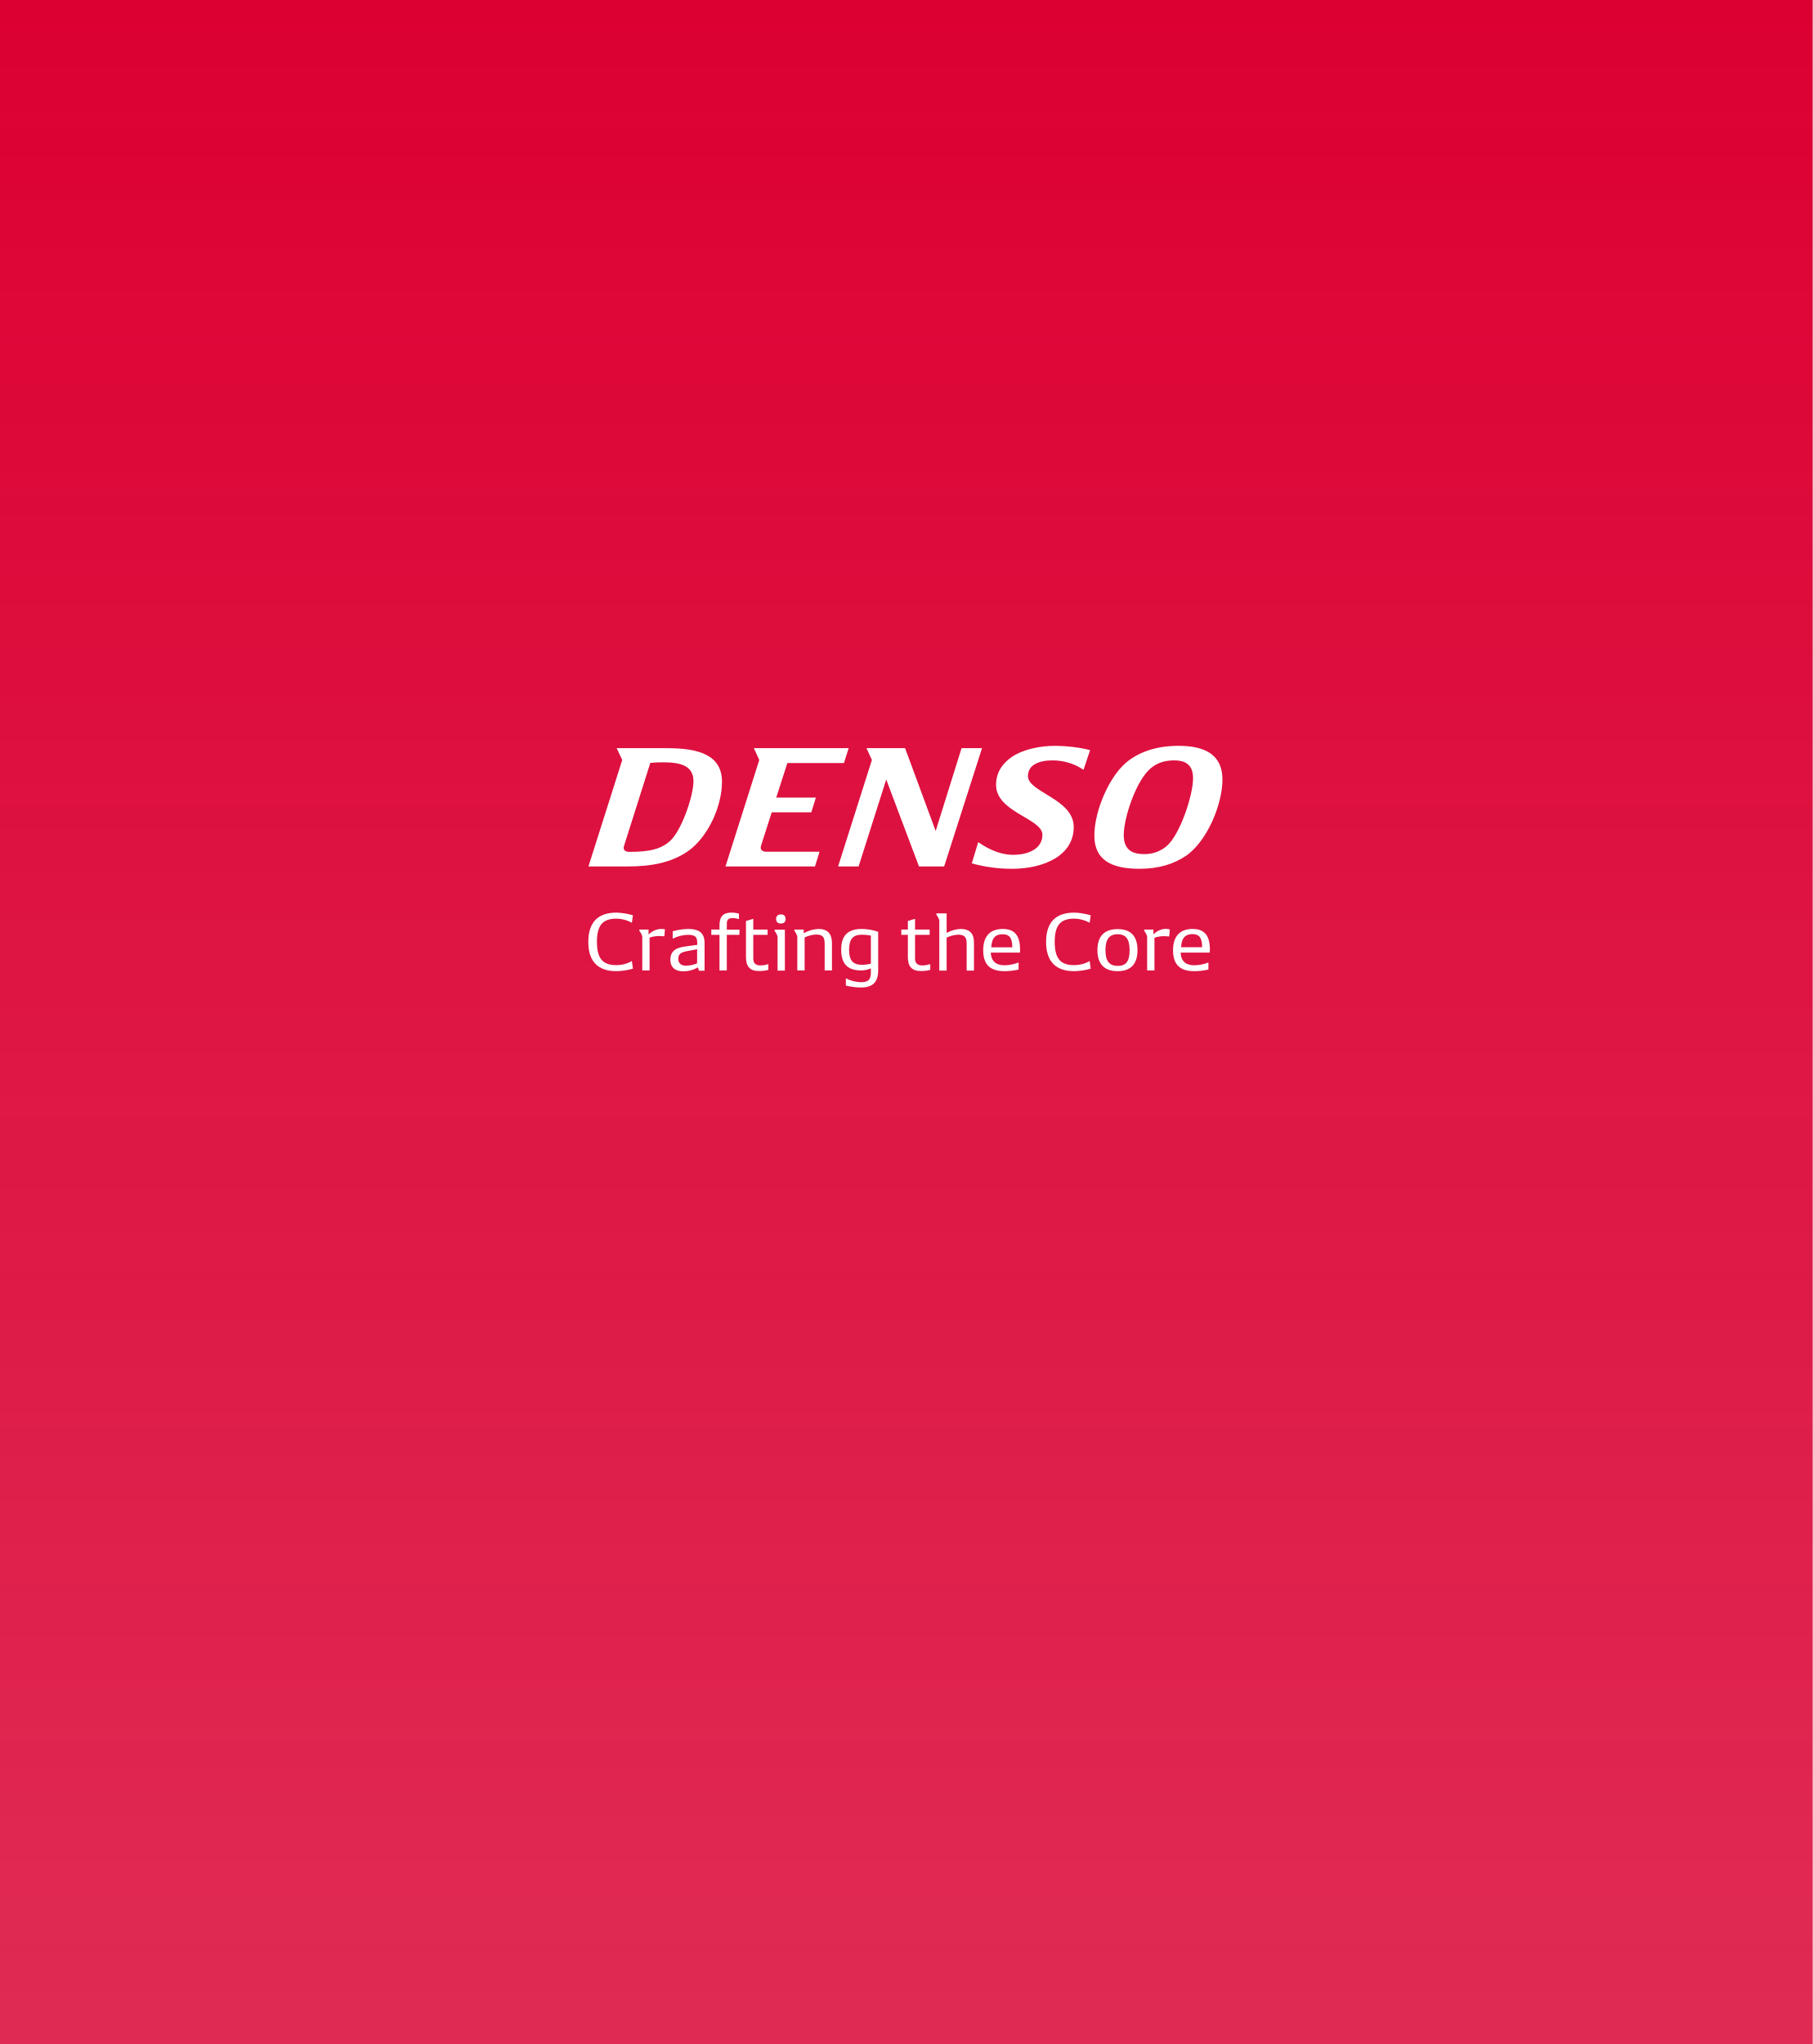
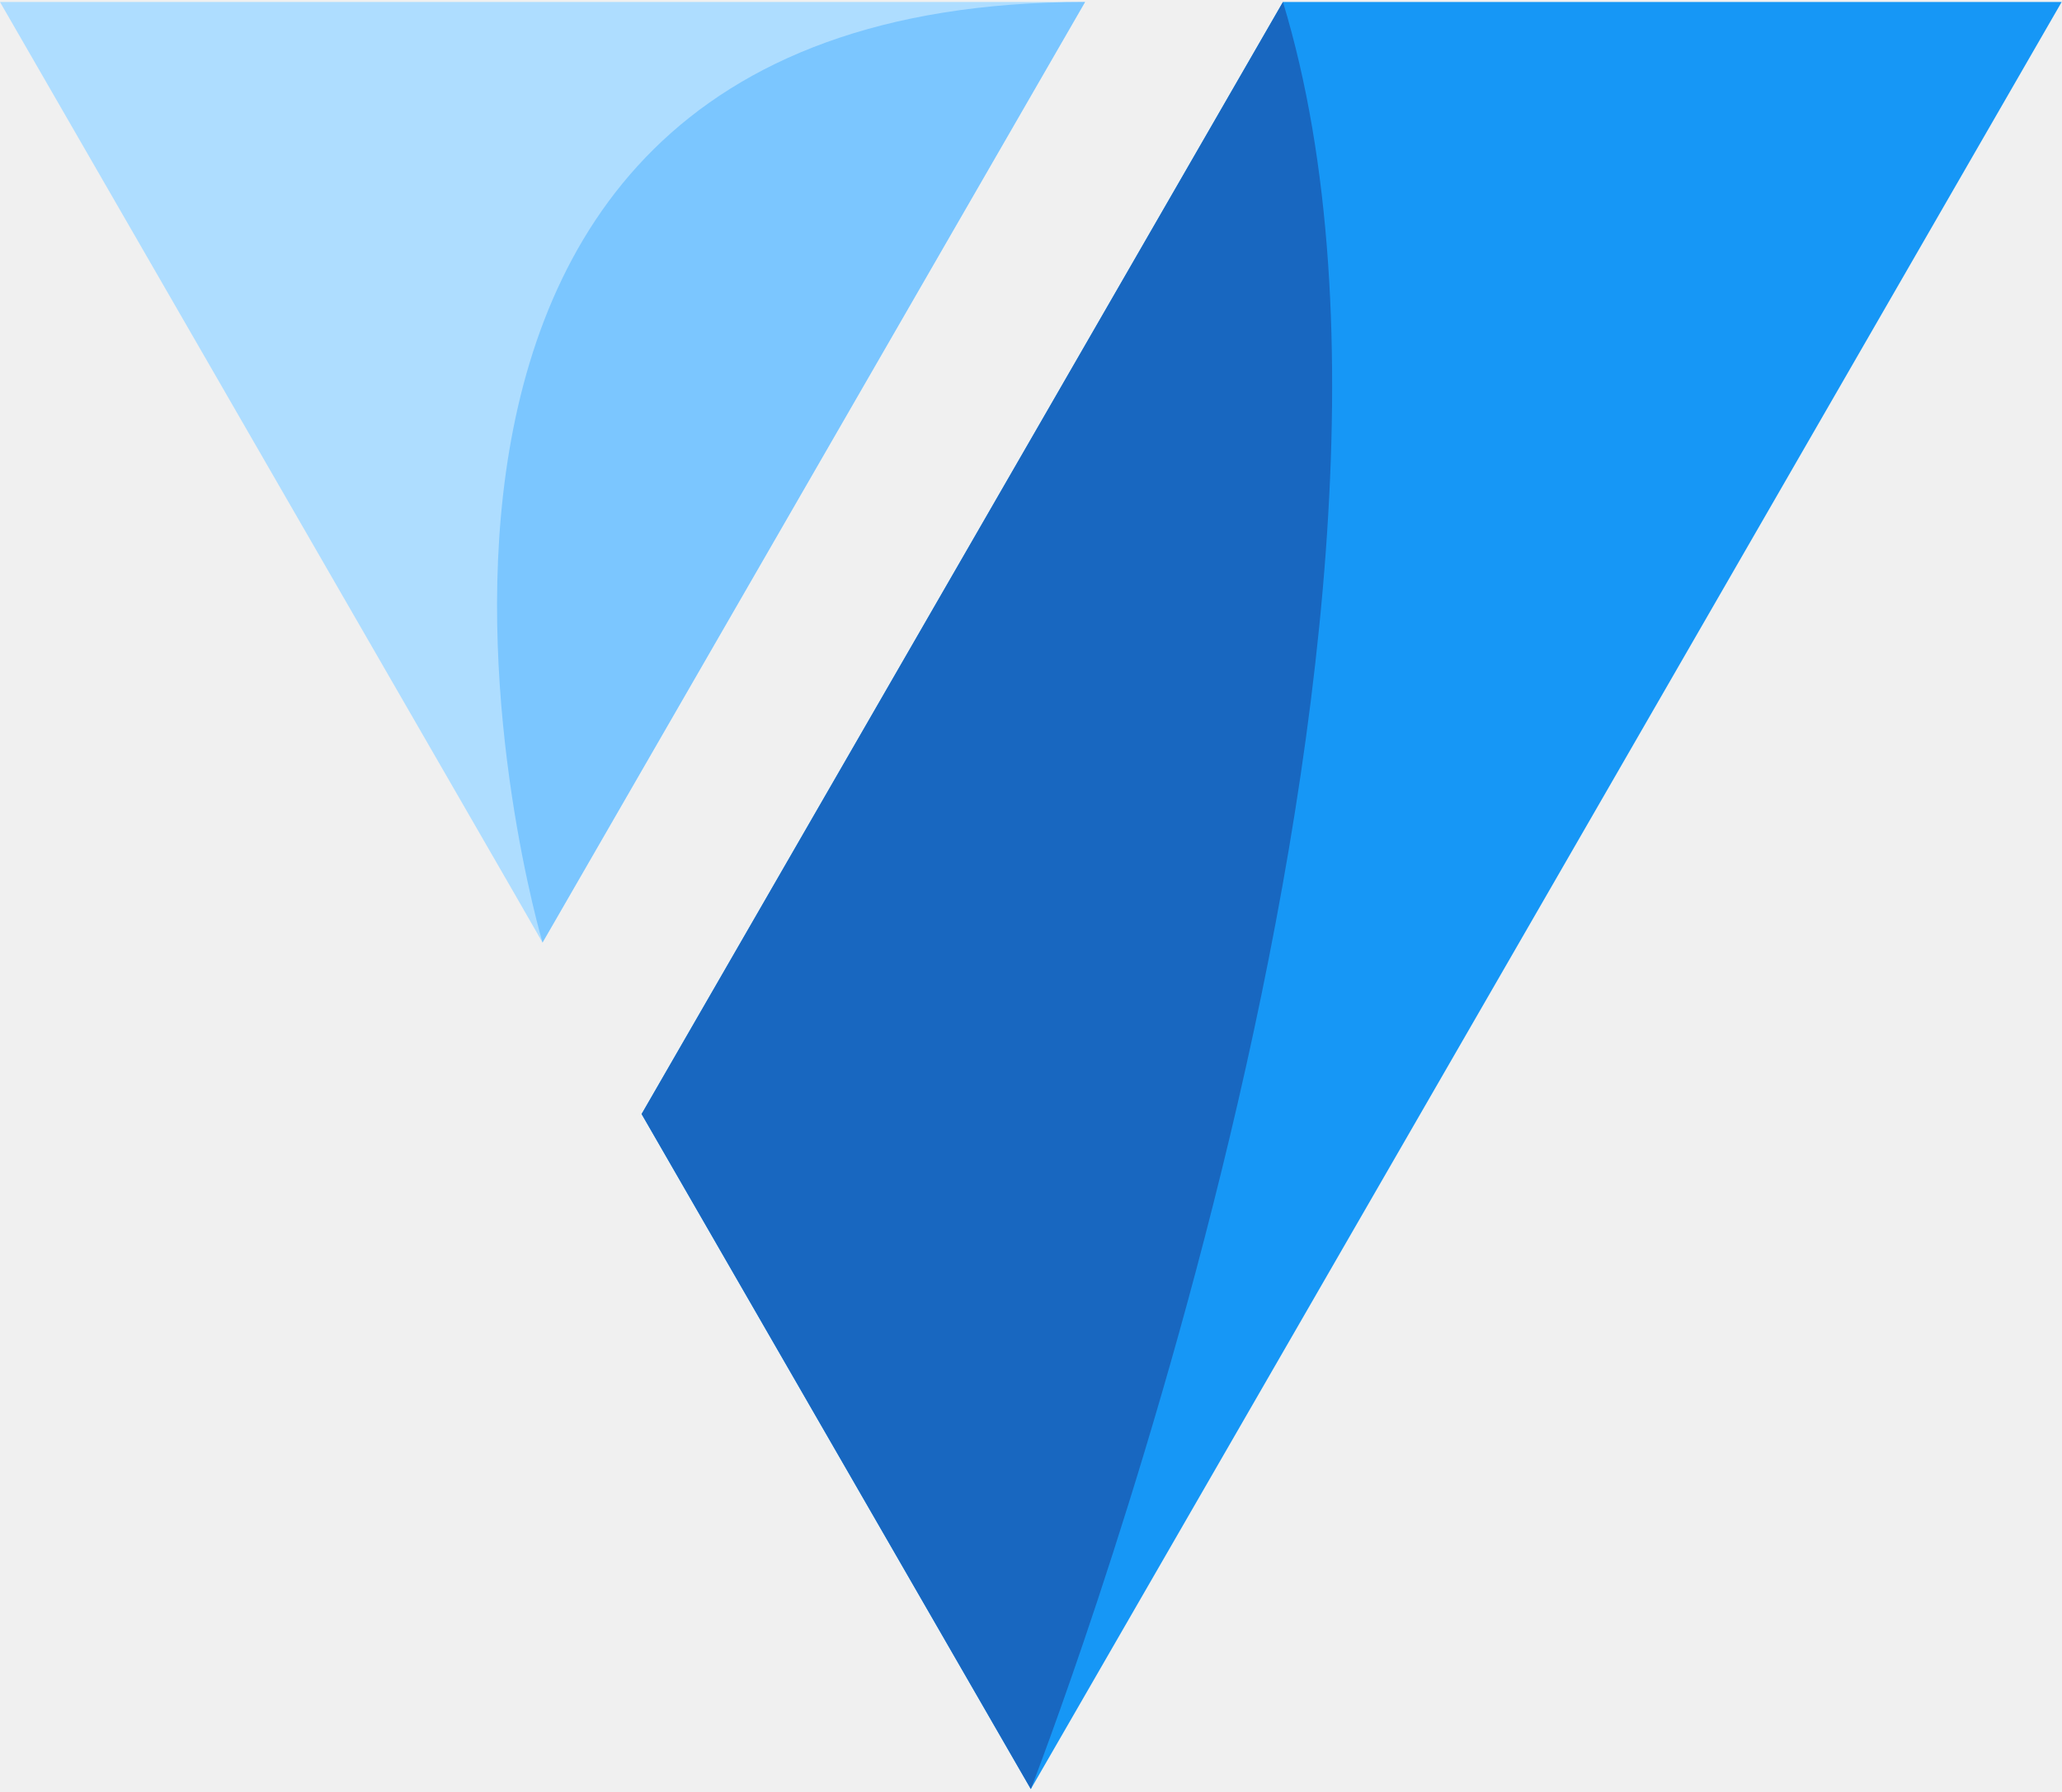
- <svg xmlns="http://www.w3.org/2000/svg" width="958" height="1080" viewBox="0 0 958 1080" fill="none">
-   <rect width="958" height="1080" transform="matrix(1 0 0 -1 0 1080)" fill="url(#paint0_linear_1133_7037)" />
-   <g clip-path="url(#clip0_1133_7037)">
-     <path d="M630.231 493.556C633.709 493.556 635.332 495.421 635.332 500.472H624.202C624.511 495.265 626.675 493.556 630.231 493.556ZM639.429 501.716C639.429 493.789 636.105 490.835 630.308 490.835C624.82 490.835 619.951 493.478 619.951 502.104C619.951 510.342 624.356 513.14 631.236 513.14C633.709 513.14 636.183 512.829 638.656 512.285V508.555C636.337 509.488 633.864 509.954 631.313 510.032C626.907 510.032 624.202 508.089 623.97 503.348H639.275C639.352 502.804 639.429 502.26 639.429 501.716ZM616.163 490.758C613.69 490.835 611.293 491.923 609.593 493.711V491.146H604.801L604.646 491.69C605.264 492.545 606.269 493.944 606.269 495.265V512.752H610.134V495.498C611.603 494.954 613.226 494.721 614.772 494.644C615.854 494.644 616.859 494.721 617.941 494.799L618.25 491.069C617.554 490.913 616.859 490.835 616.163 490.758ZM590.656 510.342C586.25 510.342 584.24 507.778 584.24 501.949C584.24 496.276 586.327 493.633 590.656 493.633C594.984 493.633 596.994 496.12 596.994 502.027C596.994 507.933 595.139 510.42 590.656 510.342ZM590.656 513.14C597.612 513.14 601.168 509.41 601.168 502.027C601.168 494.644 597.612 490.913 590.656 490.913C583.699 490.913 579.989 494.644 579.989 502.027C579.989 509.41 583.699 513.14 590.656 513.14ZM567.699 513.14C570.636 513.063 573.573 512.674 576.433 511.819L575.892 507.778C573.419 509.254 570.559 509.954 567.621 509.954C560.433 509.954 557.418 506.379 557.418 497.675C557.418 488.97 560.433 485.395 567.621 485.395C570.481 485.395 573.341 486.172 575.892 487.571L576.433 483.608C573.573 482.753 570.636 482.287 567.699 482.209C557.882 482.209 552.858 487.416 552.858 497.675C552.858 507.933 557.882 513.14 567.699 513.14ZM529.901 493.633C533.379 493.633 535.003 495.498 535.003 500.55H523.872C524.181 495.265 526.345 493.633 529.901 493.633ZM539.099 501.716C539.099 493.789 535.775 490.835 529.978 490.835C524.49 490.835 519.621 493.478 519.621 502.104C519.621 510.342 524.027 513.14 530.906 513.14C533.379 513.14 535.853 512.829 538.326 512.285V508.555C536.007 509.488 533.534 509.954 530.983 510.032C526.577 510.032 523.872 508.089 523.64 503.348H539.022C539.099 502.804 539.177 502.26 539.099 501.716ZM507.563 490.835C505.012 490.991 502.538 491.69 500.297 492.934V482.597H494.963L494.809 483.141C495.427 484.074 496.432 485.473 496.432 486.794V512.829H500.297V495.421C502.229 494.488 504.316 493.944 506.403 493.866C509.727 493.866 510.886 495.11 510.886 498.685V512.829H514.751V498.374C514.828 493.245 512.587 490.835 507.563 490.835ZM491.64 509.41C490.248 509.876 488.857 510.109 487.388 510.109C484.838 510.109 483.601 508.866 483.601 506.457V493.944H491.33V491.146H483.601V485.473L479.813 486.639V491.146H476.335V493.944H479.813V505.757C479.813 510.731 481.978 513.063 486.693 513.063C488.393 513.063 490.016 512.907 491.64 512.441V509.41ZM448.74 501.871C448.74 496.276 450.75 493.866 455.465 493.866C457.088 493.866 458.634 494.022 460.258 494.333V509.177C458.712 509.565 457.088 509.798 455.465 509.798C450.75 509.721 448.74 507.389 448.74 501.871ZM455.465 490.835C448.045 490.835 444.566 494.333 444.566 501.794C444.566 509.254 447.967 512.752 455.079 512.752C456.856 512.752 458.634 512.363 460.258 511.664V513.684C460.258 517.648 458.943 518.969 455.001 518.969C452.219 518.891 449.513 518.192 447.04 516.948V520.757C449.668 521.378 452.296 521.767 455.001 521.767C461.262 521.767 464.122 518.891 464.122 512.752V492.312C461.34 491.379 458.402 490.835 455.465 490.835ZM432.431 490.835C429.726 490.991 427.098 491.768 424.779 493.089V491.146H419.909L419.754 491.69C420.373 492.545 421.378 494.022 421.378 495.265V512.752H425.243V495.343C427.175 494.41 429.185 493.866 431.349 493.789C434.673 493.789 435.832 495.032 435.832 498.607V512.752H439.697V498.296C439.62 493.245 437.378 490.835 432.431 490.835ZM414.808 491.224H409.474L409.32 491.768C409.938 492.623 410.943 494.022 410.943 495.343V512.829H414.808V491.224ZM412.721 487.96C414.344 487.96 415.194 487.105 415.194 485.551C415.194 483.996 414.344 483.141 412.721 483.141C411.097 483.141 410.17 483.996 410.17 485.551C410.17 487.105 411.02 487.96 412.721 487.96ZM406.073 509.41C404.682 509.876 403.29 510.109 401.822 510.109C399.271 510.109 398.112 508.866 398.112 506.457V493.944H405.687V491.146H398.112V485.473L394.247 486.639V505.757C394.247 510.731 396.411 513.063 401.126 513.063C402.827 513.063 404.45 512.907 406.073 512.441V509.41ZM390.846 491.224H384.121V488.038C384.121 485.939 385.049 485.084 387.213 485.084C388.372 485.084 389.455 485.318 390.537 485.628V482.753C389.223 482.364 387.831 482.209 386.44 482.209C382.189 482.209 380.256 484.307 380.256 488.893V491.146H375.928V493.944H380.256V512.752H384.121V493.944H390.769L390.846 491.224ZM358.459 506.612C358.459 504.047 360.082 503.115 363.019 502.571L368.43 501.56V509.021C366.575 509.798 364.565 510.187 362.478 510.265C360.314 510.265 358.459 509.177 358.459 506.612ZM363.638 490.835C360.855 490.913 358.15 491.302 355.522 492.079V495.965C357.995 494.721 360.7 494.022 363.483 493.944C367.425 493.944 368.507 494.954 368.507 498.374V499.229L362.246 500.084C357.686 500.706 354.285 502.182 354.285 507.078C354.285 511.586 357.454 513.218 361.01 513.218C363.792 513.218 366.498 512.519 368.817 511.12L369.435 512.907H372.372V498.452C372.372 493.089 369.744 490.835 363.638 490.835ZM349.338 490.835C346.865 490.913 344.468 492.001 342.768 493.789V491.146H337.976L337.821 491.69C338.439 492.545 339.444 493.944 339.444 495.265V512.752H343.309V495.421C344.778 494.877 346.401 494.644 347.947 494.566C349.029 494.566 350.034 494.644 351.116 494.721L351.425 490.991C350.729 490.913 350.034 490.835 349.338 490.835ZM325.763 513.14C328.7 513.063 331.637 512.674 334.497 511.819L333.956 507.778C331.483 509.254 328.623 509.954 325.685 509.954C318.497 509.954 315.482 506.379 315.482 497.675C315.482 488.97 318.497 485.395 325.685 485.395C328.545 485.395 331.405 486.172 333.956 487.571L334.497 483.608C331.637 482.753 328.7 482.287 325.763 482.209C315.946 482.209 310.922 487.416 310.922 497.675C310.922 507.933 315.946 513.14 325.763 513.14ZM332.565 450.112C330.555 450.112 329.087 449.101 329.782 447.003L343.695 403.093C345.937 402.86 348.179 402.782 350.42 402.782C360.005 402.782 366.498 404.725 366.498 412.808C366.498 420.501 360.391 438.221 354.517 443.972C349.724 448.635 343.309 450.112 332.565 450.112ZM604.491 451.277C597.767 451.277 593.902 448.48 593.902 441.252C593.902 432.237 600.008 414.051 606.965 407.056C610.521 403.481 614.772 401.772 620.492 401.772C627.216 401.772 630.54 404.647 630.54 411.253C630.54 420.035 623.738 441.019 616.472 447.158C613.071 449.956 608.82 451.433 604.491 451.277ZM519.002 395.321H508.181L494.5 439.076L478.345 395.321H457.939L460.799 401.539L442.943 457.806H453.765L468.374 411.875L485.688 457.806H498.983L519.002 395.321ZM448.509 395.321H398.421L401.281 401.539L383.425 457.806H430.73L433.127 450.034H405.068C403.059 450.034 401.513 449.101 402.208 446.848L407.851 429.206H428.798L431.194 421.434H410.247L416.122 403.171H446.035L448.509 395.321ZM325.917 395.321L328.855 401.539L310.999 457.806H332.024C344.005 457.806 354.826 455.863 363.638 449.723C374.382 442.107 381.57 425.786 381.57 413.118C381.57 399.129 369.744 395.321 352.662 395.321H325.917ZM622.888 394.078C611.68 394.078 603.177 396.953 596.607 401.772C586.404 409.233 578.365 428.506 578.365 441.485C578.365 454.464 587.486 459.049 602.173 459.049C612.376 459.049 620.337 456.562 626.753 452.21C638.038 444.516 646.077 424.854 646.077 411.797C645.999 398.974 637.188 394.078 622.888 394.078ZM557.882 394.078C549.302 394.078 540.722 395.943 534.693 399.984C529.746 403.404 526.423 408.222 526.423 414.673C526.423 429.284 550.925 432.392 550.925 441.097C550.925 448.169 543.969 451.666 535.389 451.666C526.5 451.666 519.157 446.381 516.993 444.982L513.592 456.174C520.548 458.117 527.659 459.049 534.848 459.049C551.467 459.049 567.467 452.21 567.467 436.978C567.467 422.056 543.273 418.636 543.273 410.087C543.273 404.025 549.225 401.772 556.259 401.772C562.133 401.772 567.853 403.481 572.646 406.746L576.124 396.331C570.172 394.855 564.066 394.155 557.882 394.078Z" fill="white" />
-   </g>
-   <defs>
-     <linearGradient id="paint0_linear_1133_7037" x1="479" y1="-127.8" x2="479" y2="1080" gradientUnits="userSpaceOnUse">
-       <stop stop-color="#DC0032" stop-opacity="0.8" />
-       <stop offset="1" stop-color="#DC0032" />
-     </linearGradient>
-     <clipPath id="clip0_1133_7037">
-       <rect width="335" height="128" fill="white" transform="translate(311 394)" />
-     </clipPath>
-   </defs>
+ <svg xmlns="http://www.w3.org/2000/svg" width="488" height="424" viewBox="0 0 488 424" fill="none">
+   <path d="M249.126 95.017L151.843 263.694L243.959 423.473L365.966 211.973L487.918 0.473H303.629L249.126 95.017Z" fill="#1697F6" />
+   <path d="M122.007 211.973L128.396 223.096L219.402 65.263L256.793 0.473H243.959H0L122.007 211.973Z" fill="#AEDDFF" />
+   <path d="M303.629 0.473C349.743 152.355 243.959 423.473 243.959 423.473L151.843 263.694L303.629 0.473Z" fill="#1867C0" />
+   <path d="M256.793 0.473C62.504 0.473 128.397 223.096 128.397 223.096L256.793 0.473Z" fill="#7BC6FF" />
</svg>
